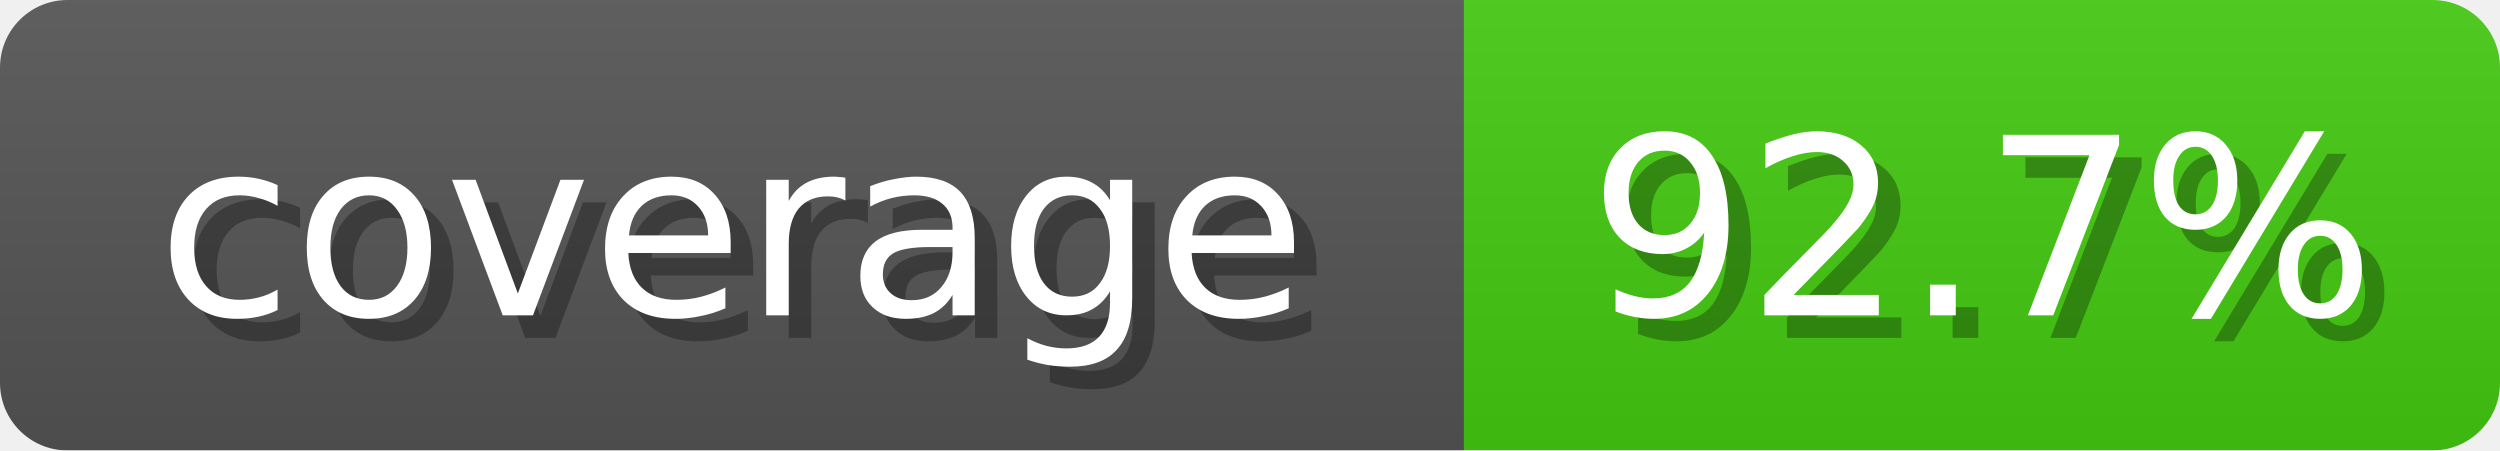
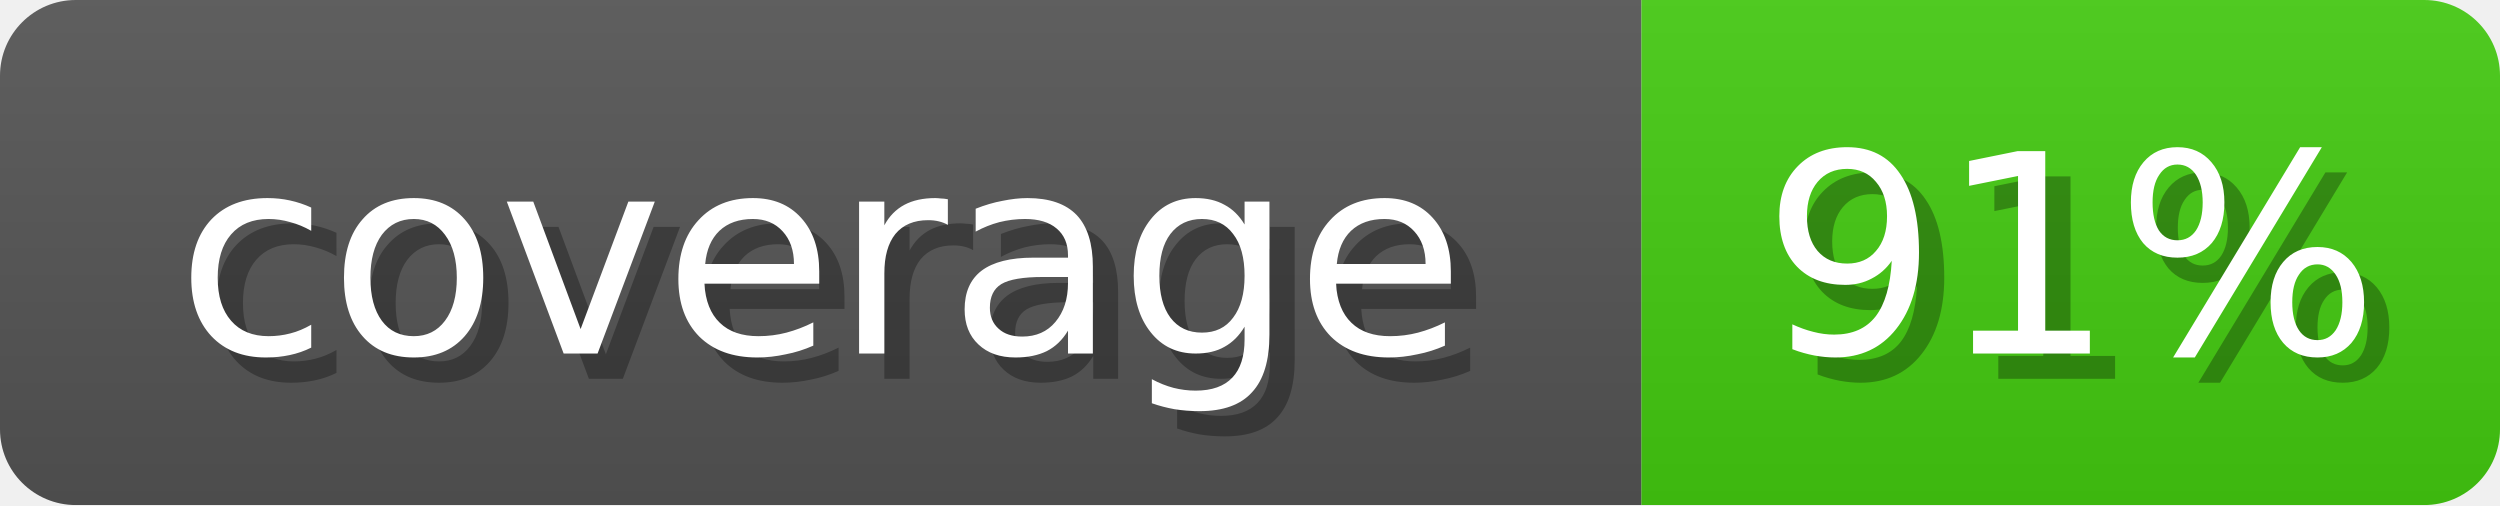
- <svg xmlns="http://www.w3.org/2000/svg" width="111" height="20">
+ <svg xmlns="http://www.w3.org/2000/svg" width="99" height="20">
  <linearGradient id="b" x2="0" y2="100%">
    <stop offset="0" stop-color="#bbb" stop-opacity=".1" />
    <stop offset="1" stop-opacity=".1" />
  </linearGradient>
  <mask id="anybadge_3">
-     <rect width="111" height="20" rx="3" fill="#fff" />
+     <rect width="99" height="20" rx="3" fill="#fff" />
  </mask>
  <g mask="url(#anybadge_3)">
    <path fill="#555" d="M0 0h65v20H0z" />
-     <path fill="#4C1" d="M65 0h46v20H65z" />
-     <path fill="url(#b)" d="M0 0h111v20H0z" />
+     <path fill="#4C1" d="M65 0h34v20H65z" />
+     <path fill="url(#b)" d="M0 0h99v20H0z" />
  </g>
  <g fill="#fff" text-anchor="middle" font-family="DejaVu Sans,Verdana,Geneva,sans-serif" font-size="11">
    <text x="33.5" y="15" fill="#010101" fill-opacity=".3">coverage</text>
    <text x="32.5" y="14">coverage</text>
  </g>
  <g fill="#fff" text-anchor="middle" font-family="DejaVu Sans,Verdana,Geneva,sans-serif" font-size="11">
-     <text x="89.0" y="15" fill="#010101" fill-opacity=".3">92.7%</text>
-     <text x="88.0" y="14">92.7%</text>
+     <text x="83.0" y="15" fill="#010101" fill-opacity=".3">91%</text>
+     <text x="82.0" y="14">91%</text>
  </g>
</svg>
